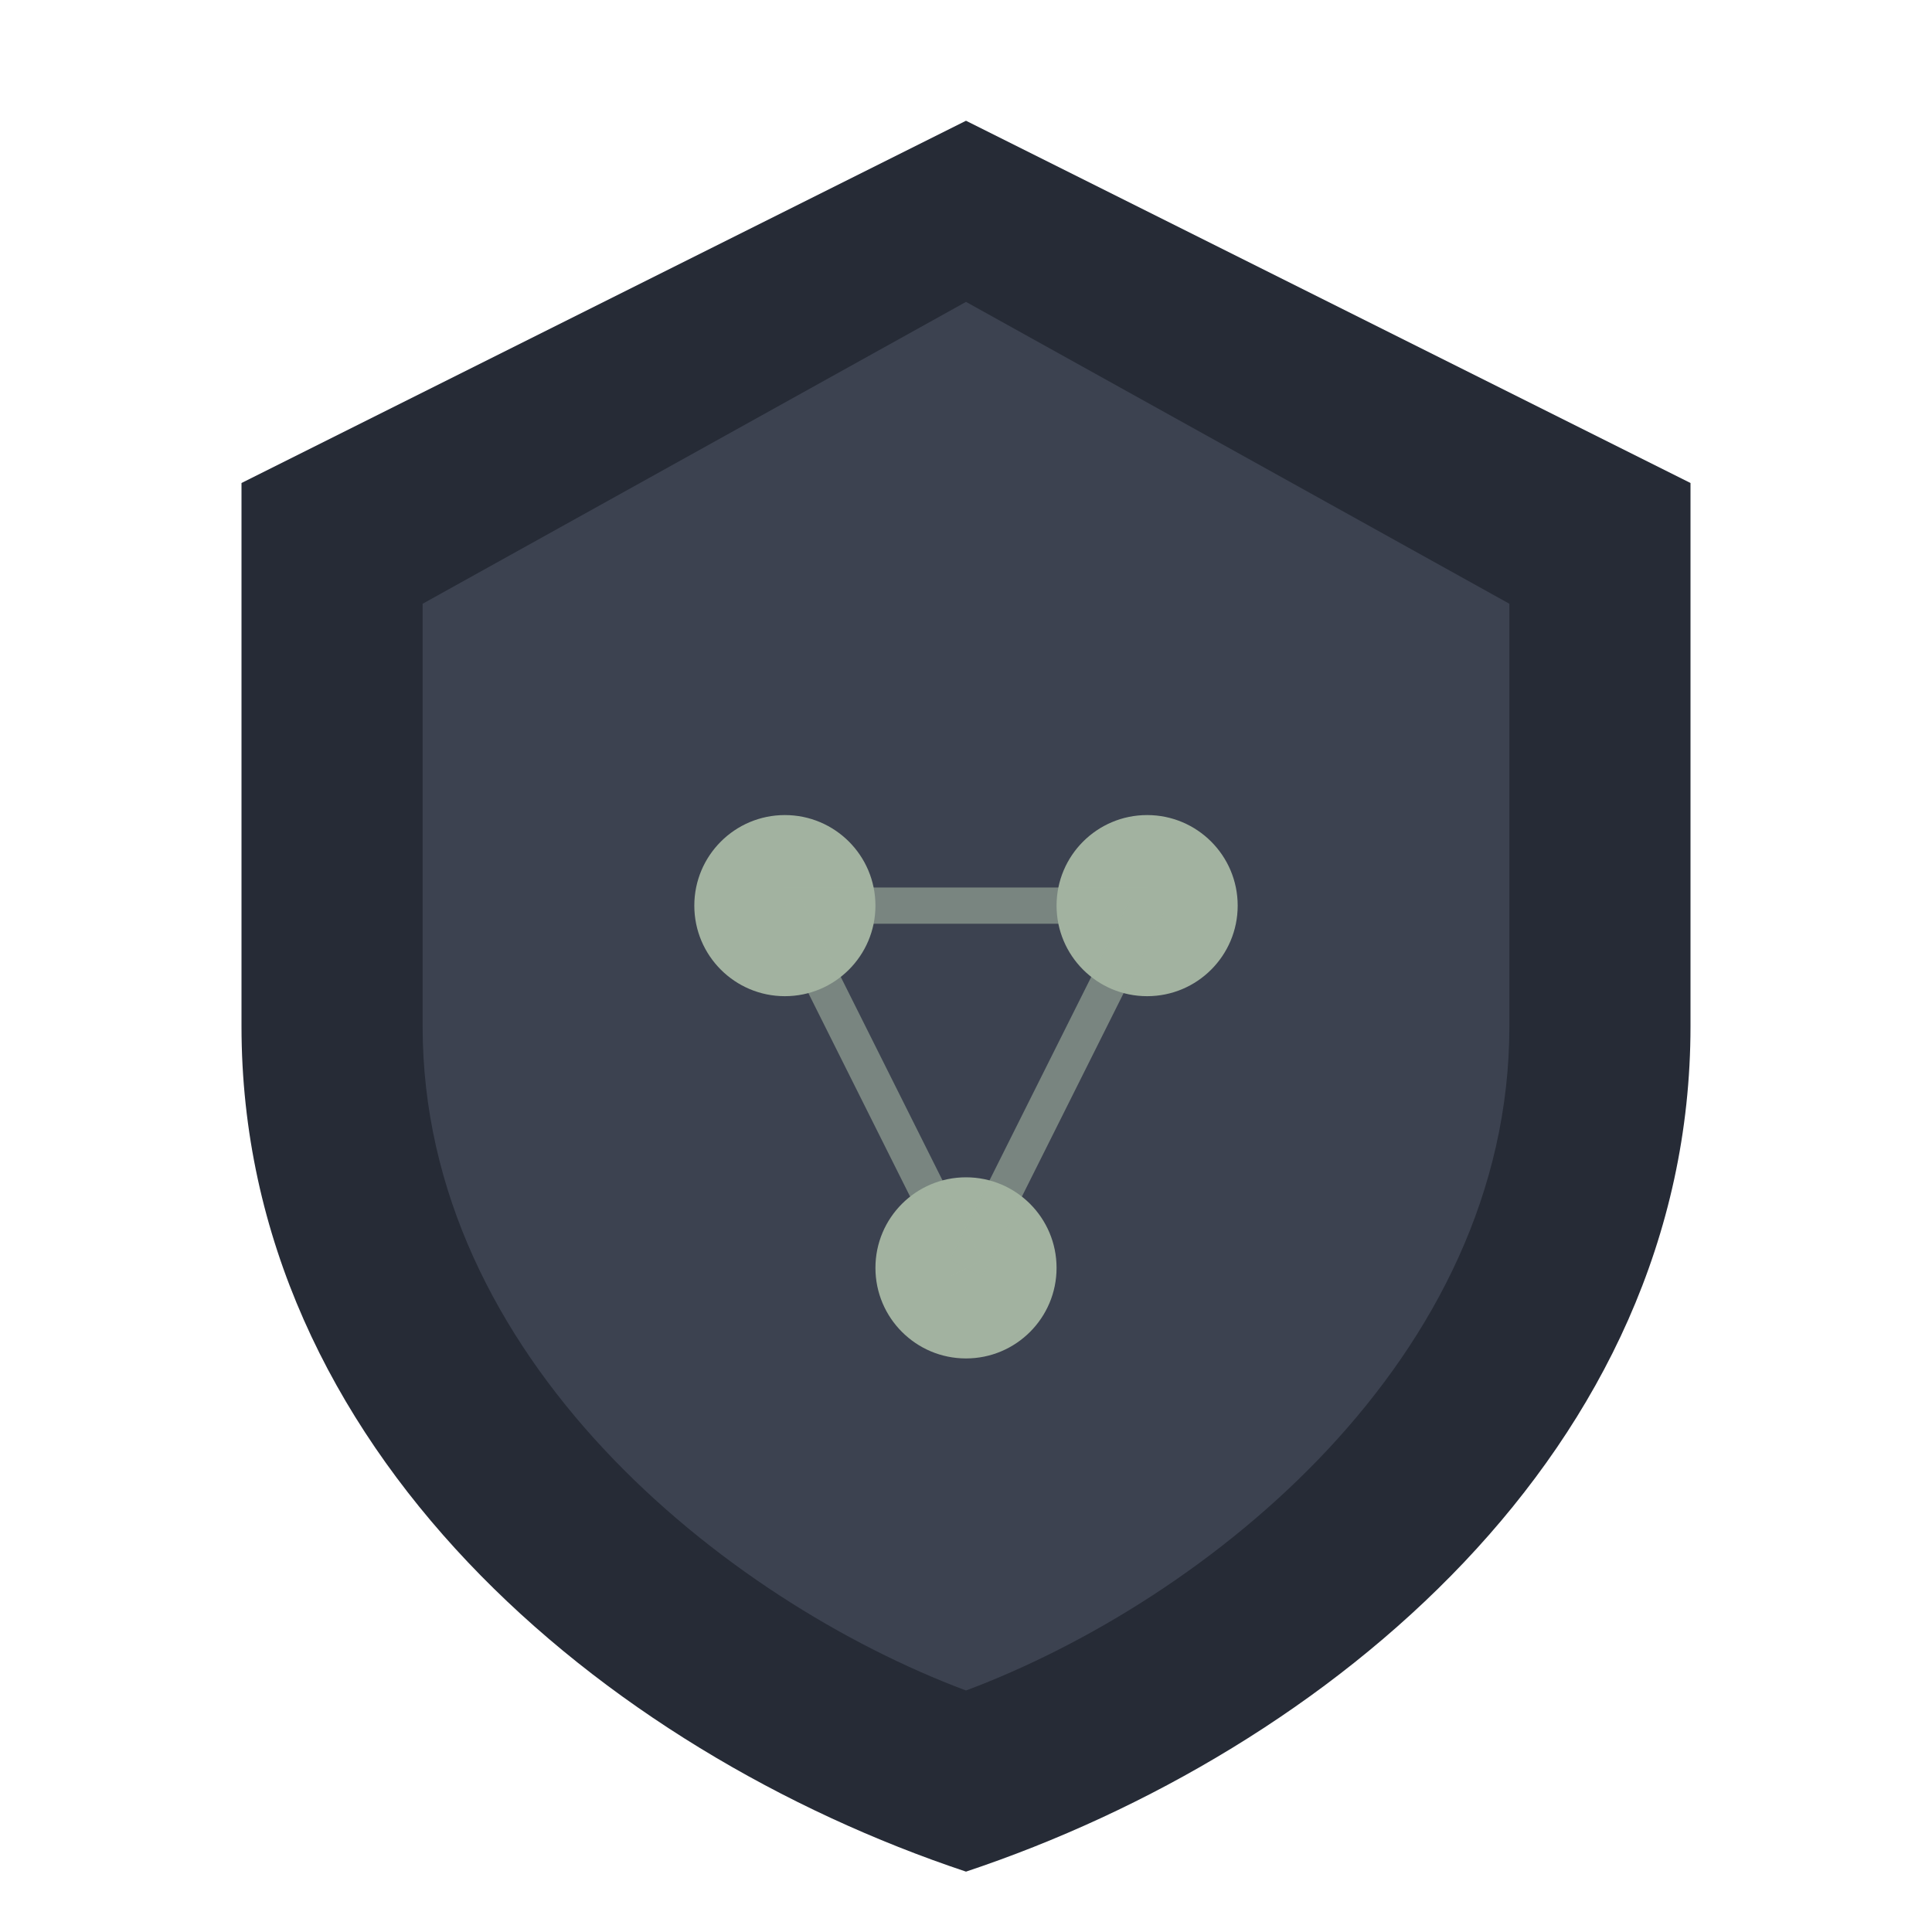
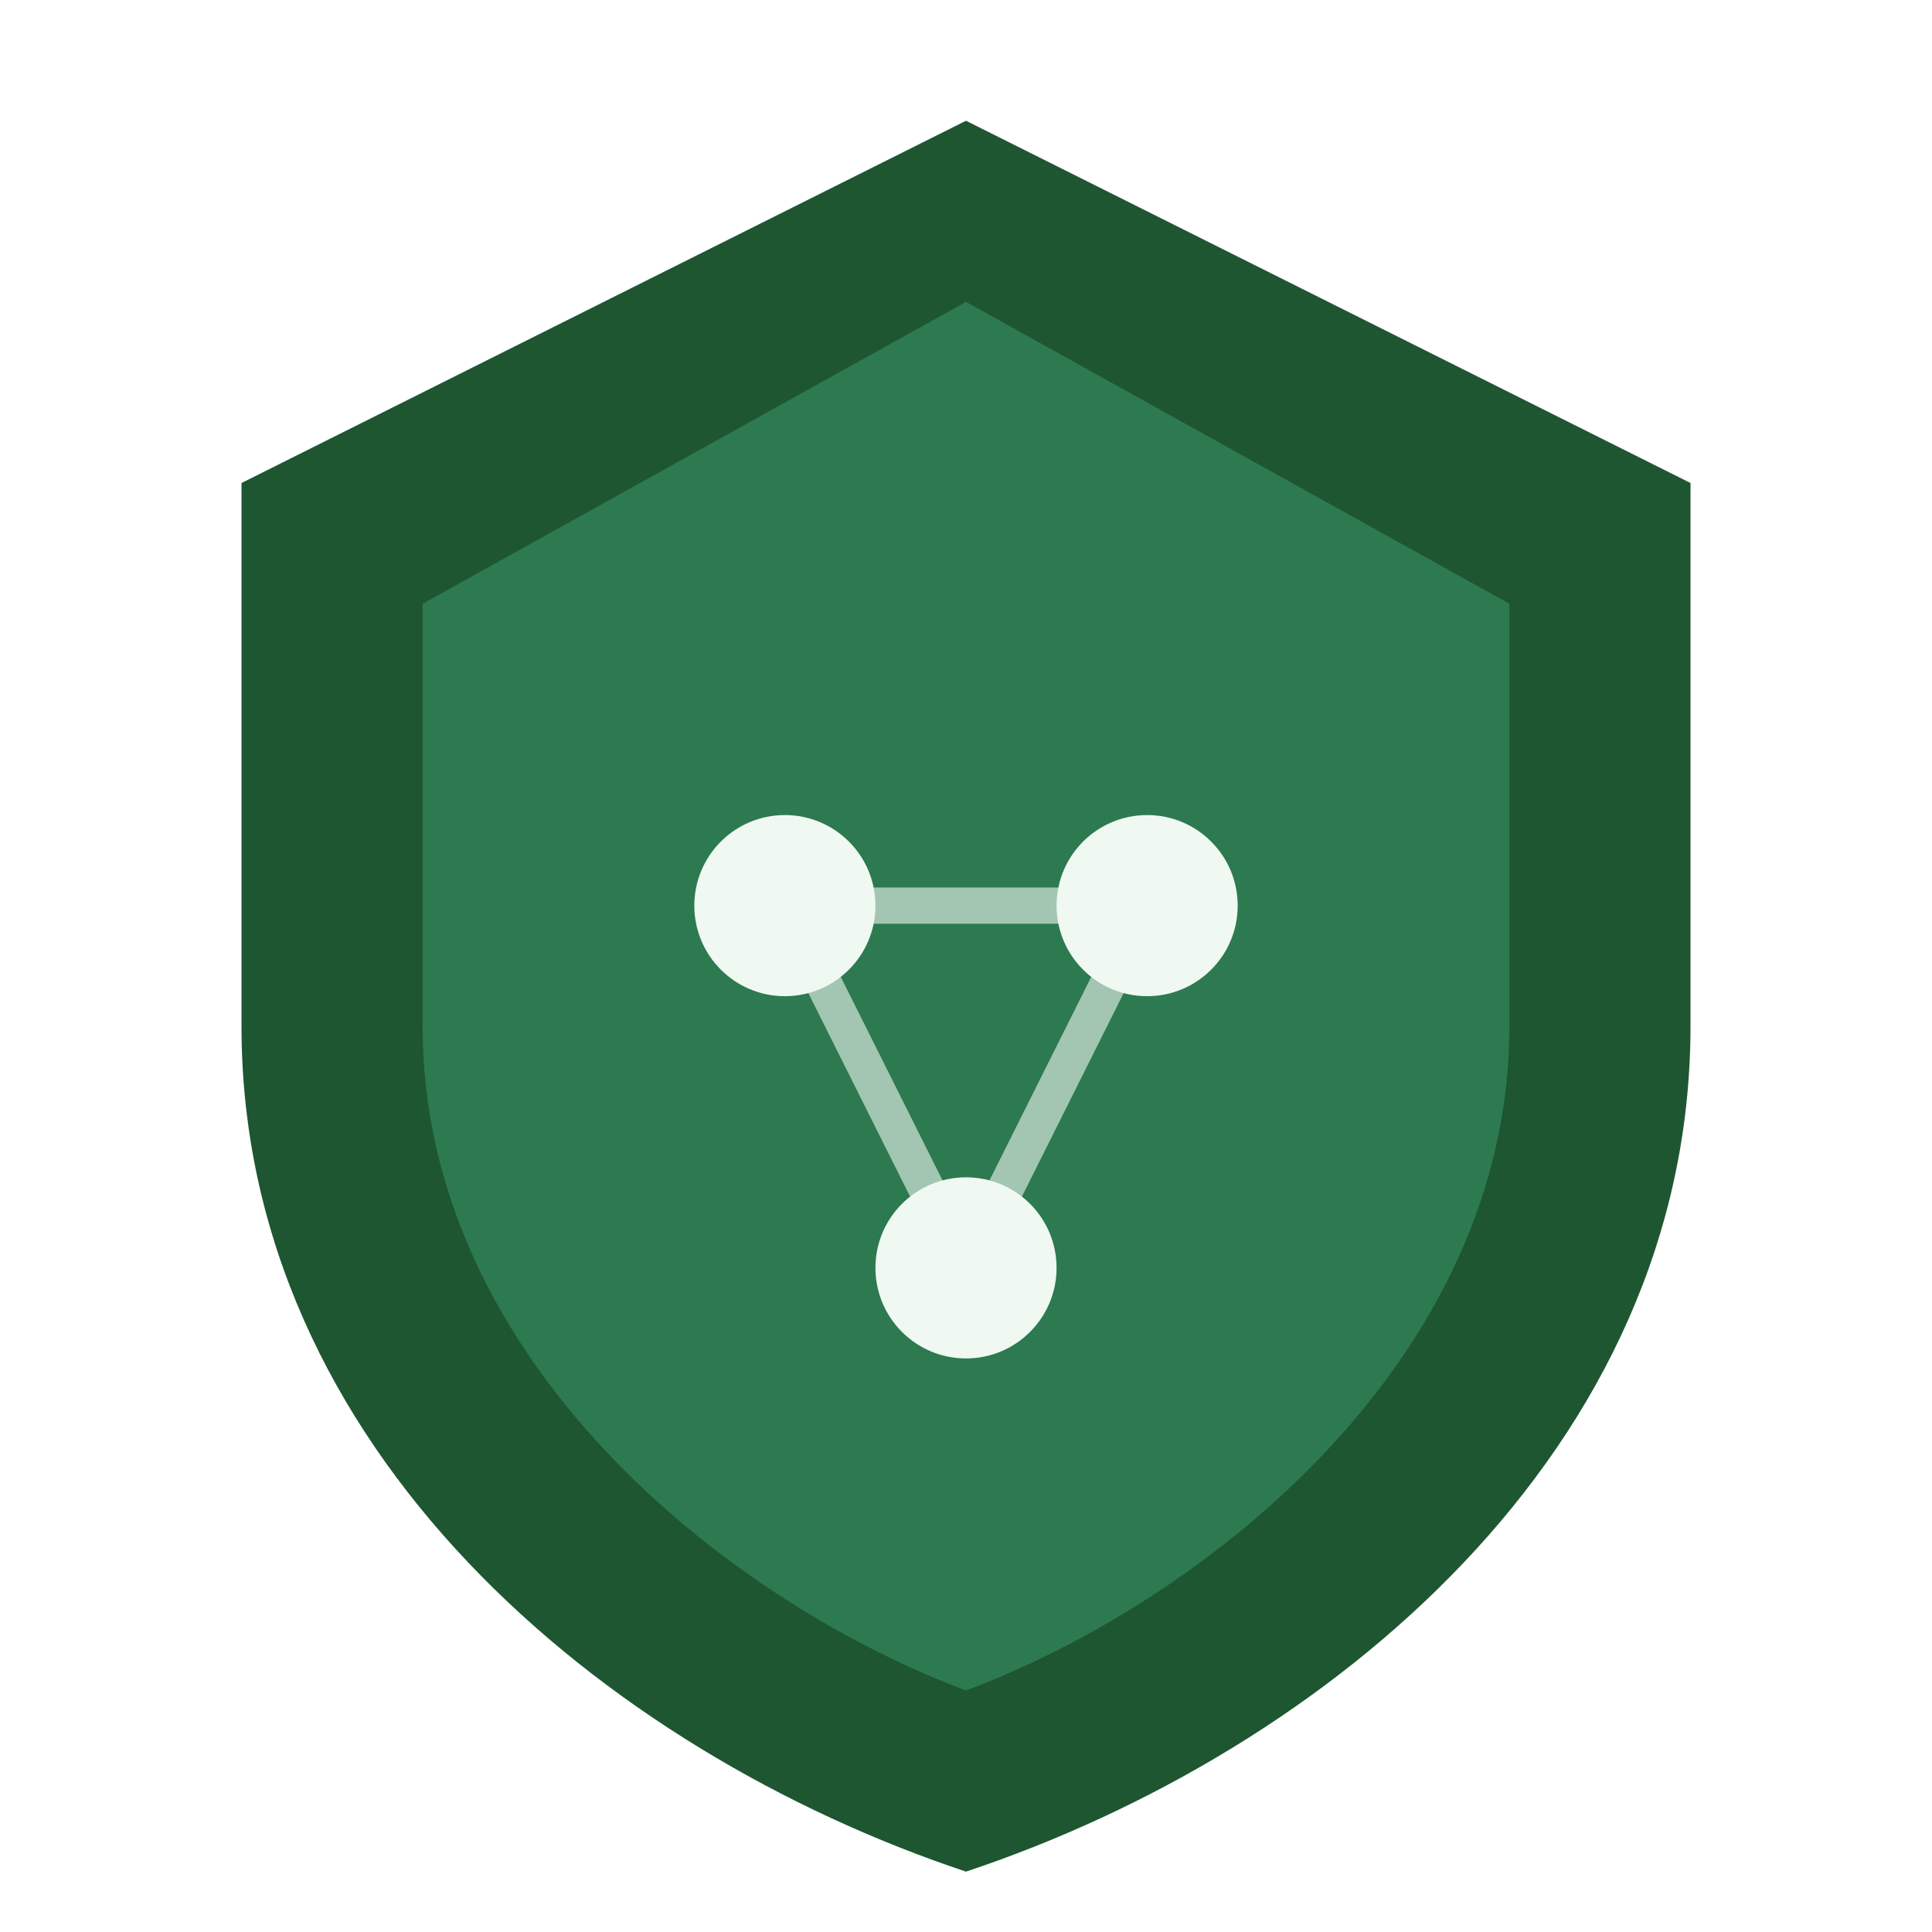
<svg xmlns="http://www.w3.org/2000/svg" viewBox="0 0 64 64" fill="none">
-   <path d="M32 4 L56 16 V34 C56 48 44 58 32 62 C20 58 8 48 8 34 V16 Z" fill="#262b36" />
-   <path d="M32 10 L50 20 V34 C50 45 40 53 32 56 C24 53 14 45 14 34 V20 Z" fill="#3c4250" />
-   <circle cx="26" cy="30" r="3" fill="#a2b2a0" />
-   <circle cx="38" cy="30" r="3" fill="#a2b2a0" />
-   <circle cx="32" cy="42" r="3" fill="#a2b2a0" />
-   <line x1="26" y1="30" x2="38" y2="30" stroke="#a2b2a0" stroke-width="1.2" opacity="0.6" />
-   <line x1="26" y1="30" x2="32" y2="42" stroke="#a2b2a0" stroke-width="1.2" opacity="0.6" />
-   <line x1="38" y1="30" x2="32" y2="42" stroke="#a2b2a0" stroke-width="1.2" opacity="0.6" />
+   <path d="M32 4 L56 16 V34 C56 48 44 58 32 62 C20 58 8 48 8 34 V16 Z" fill="#1e5631" />
+   <path d="M32 10 L50 20 V34 C50 45 40 53 32 56 C24 53 14 45 14 34 V20 Z" fill="#2d7a50" />
+   <circle cx="26" cy="30" r="3" fill="#f0f8f2" />
+   <circle cx="38" cy="30" r="3" fill="#f0f8f2" />
+   <circle cx="32" cy="42" r="3" fill="#f0f8f2" />
+   <line x1="26" y1="30" x2="38" y2="30" stroke="#f0f8f2" stroke-width="1.2" opacity="0.6" />
+   <line x1="26" y1="30" x2="32" y2="42" stroke="#f0f8f2" stroke-width="1.2" opacity="0.6" />
+   <line x1="38" y1="30" x2="32" y2="42" stroke="#f0f8f2" stroke-width="1.2" opacity="0.6" />
</svg>
